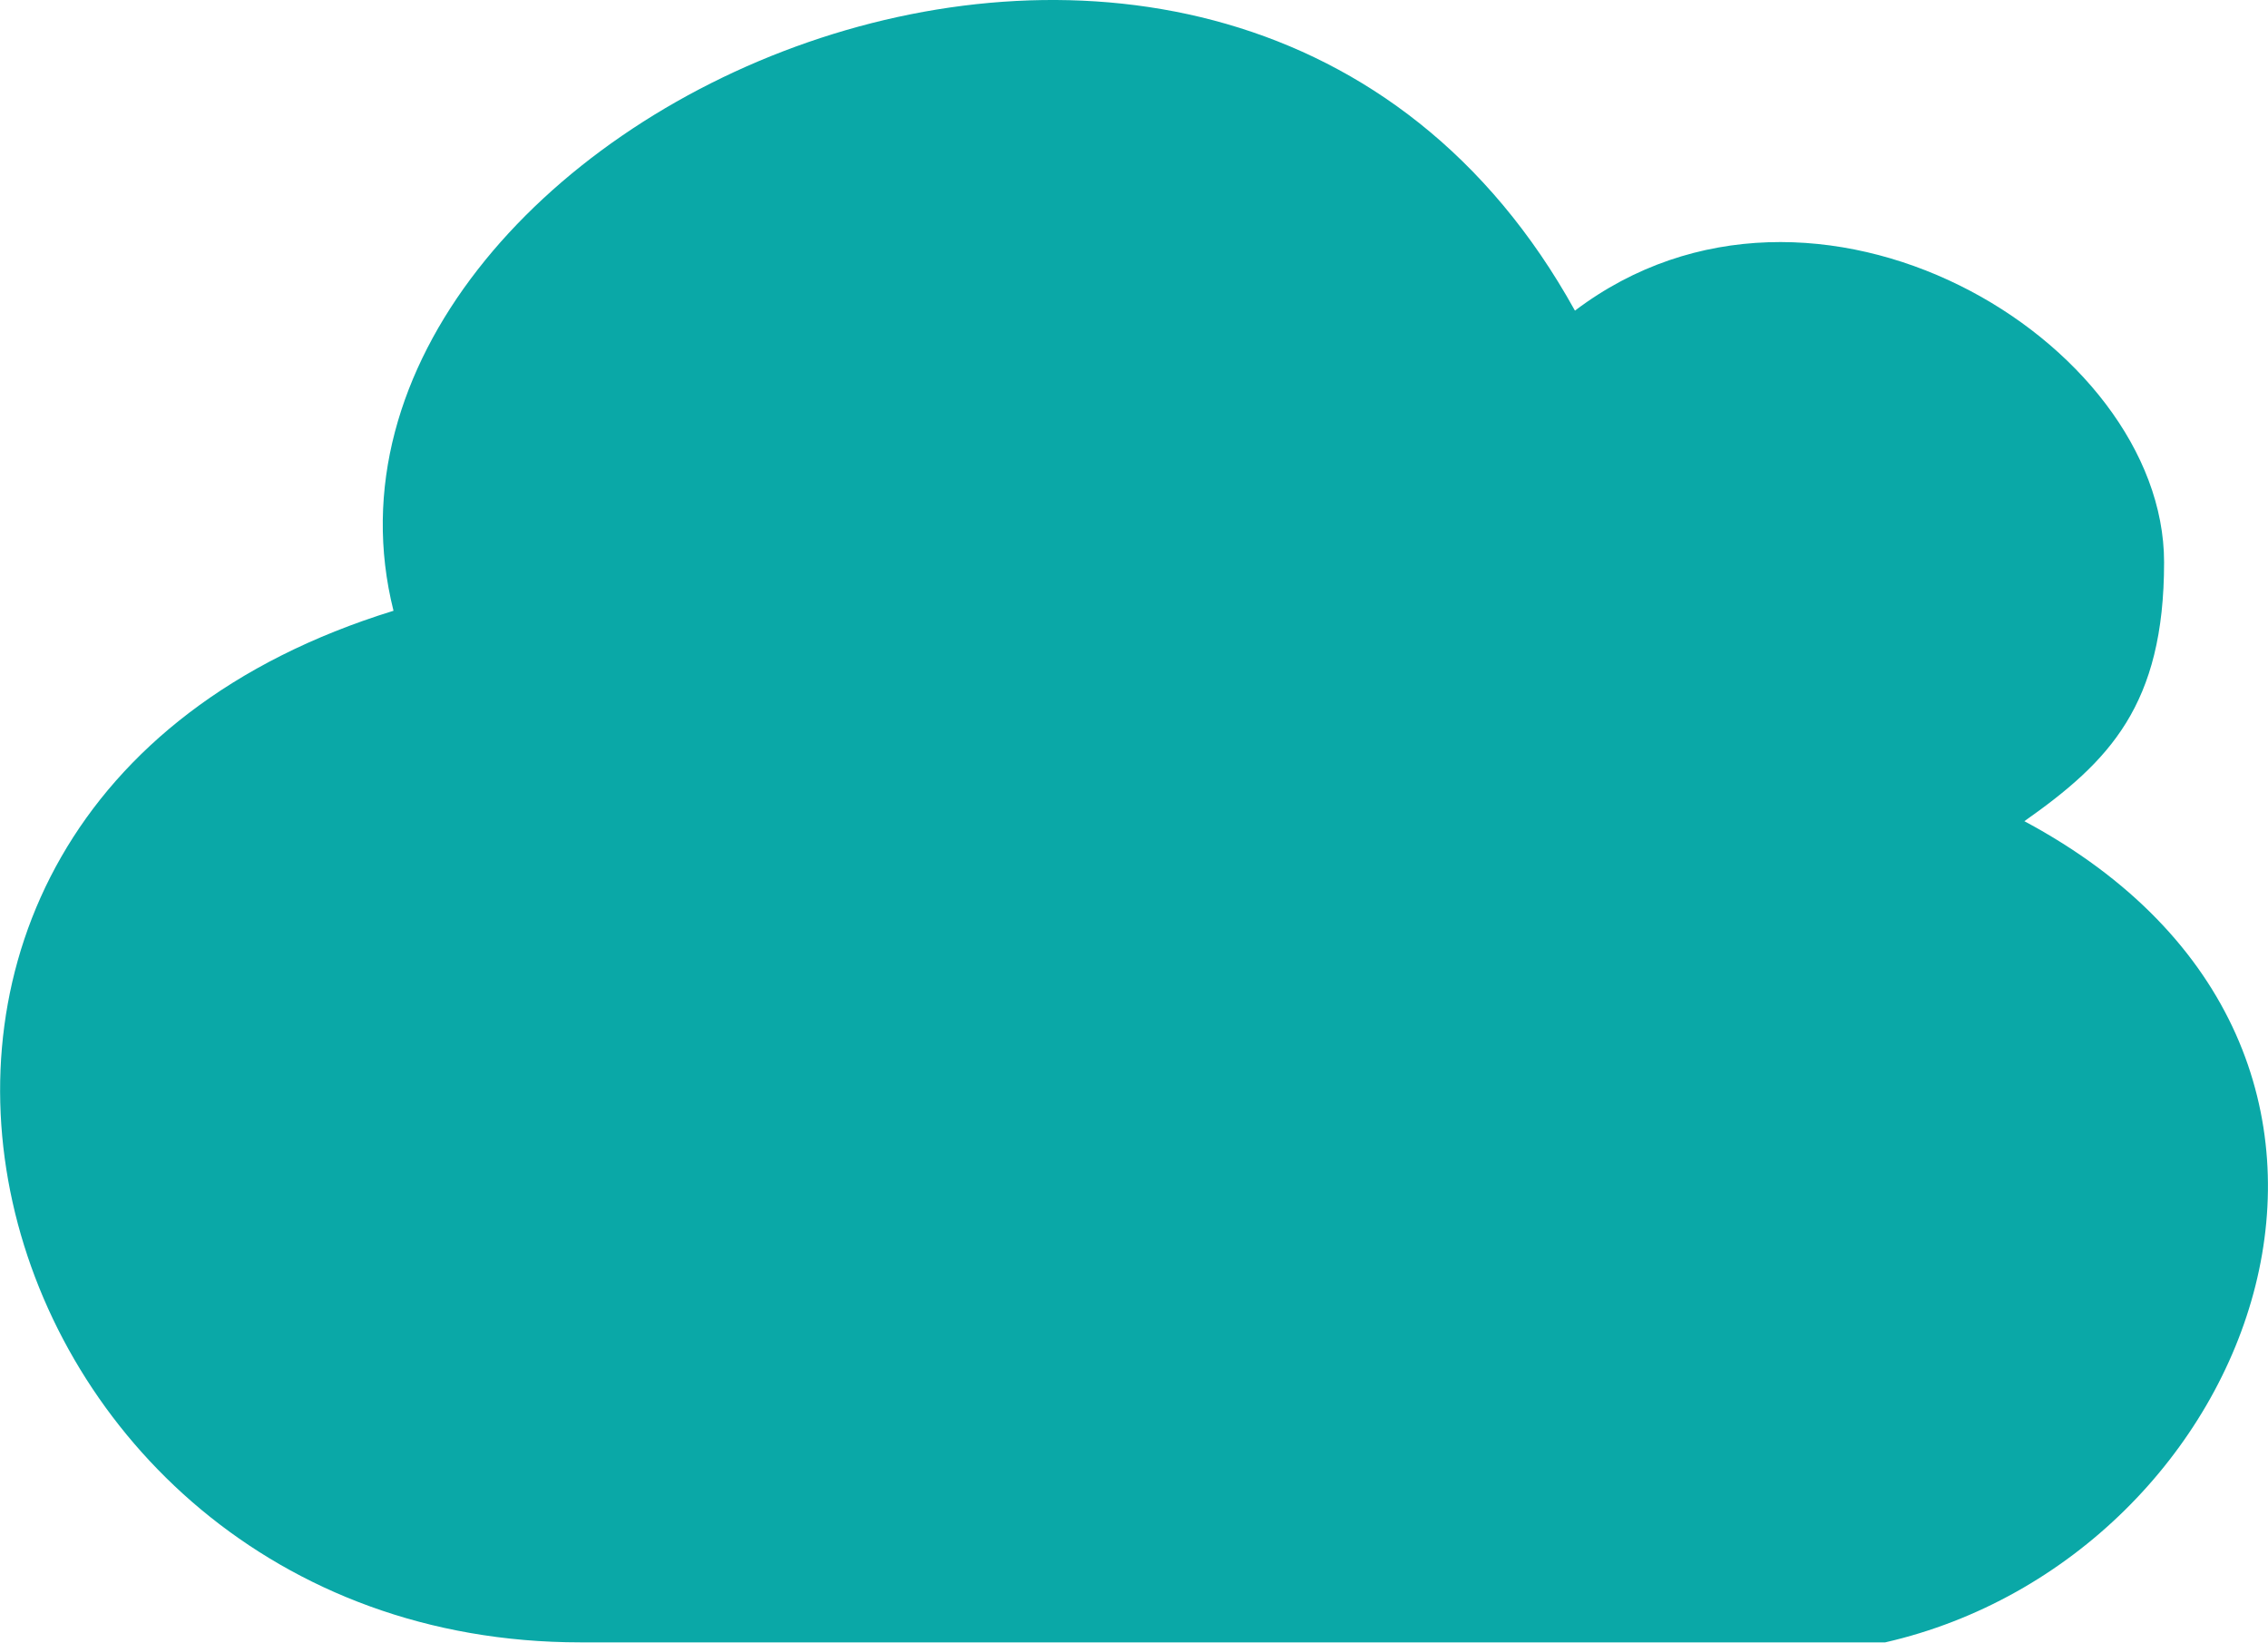
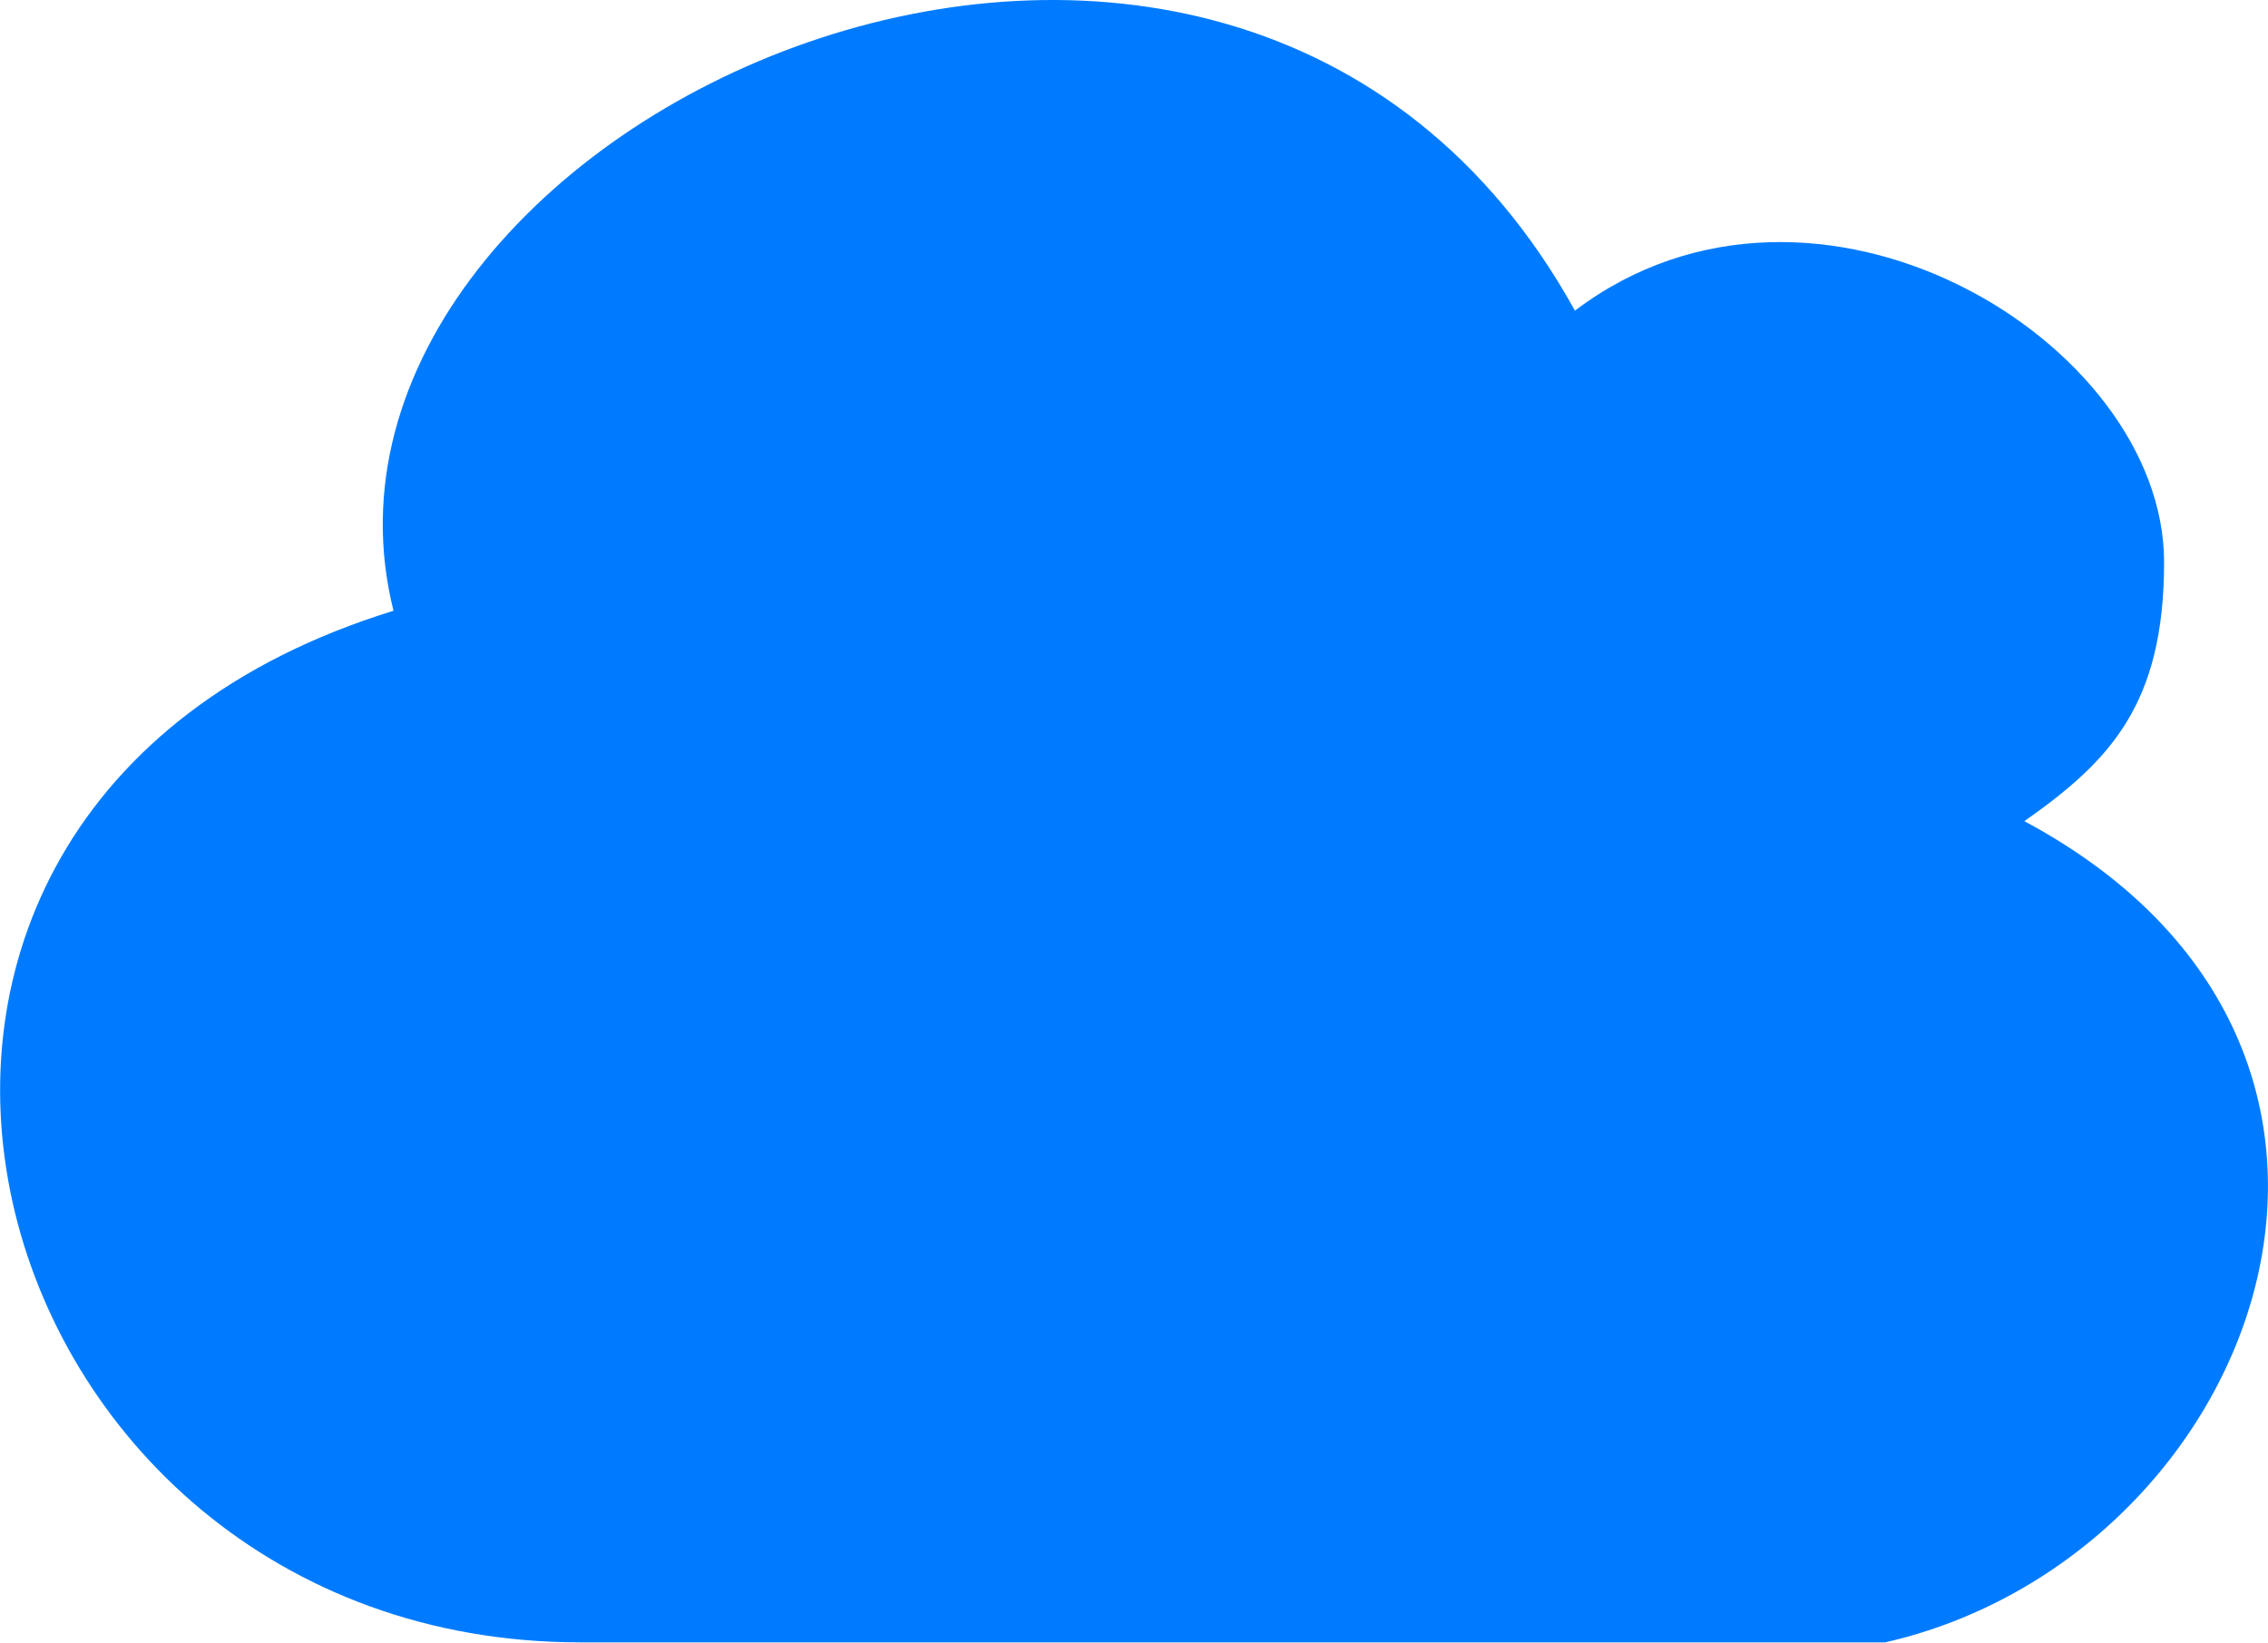
<svg xmlns="http://www.w3.org/2000/svg" version="1.1" id="Layer_1" x="0px" y="0px" viewBox="0 0 122.88 88.99" style="enable-background:new 0 0 122.88 88.99" xml:space="preserve">
  <g>
-     <path fill="#0aa8a7" class="st0" d="M85.33,16.83c12.99-9.83,31.92,1.63,31.92,13.63c0,7.75-2.97,10.79-7.57,14.03 c23.2,12.41,12.7,39.86-7.54,44.49H31.45c-33.2,0-45.48-44.99-10.13-55.89C14.69,6.66,66.5-17.2,85.33,16.83L85.33,16.83 L85.33,16.83z M59.48,72.42l4.1-20.86l4.16,6.28c8.96-3.6,14-9.54,14.74-18.66c7.36,12.87,2.9,24.42-6.44,31.17l4.25,6.39 L59.48,72.42L59.48,72.42L59.48,72.42L59.48,72.42L59.48,72.42L59.48,72.42L59.48,72.42z M65.81,26.96l-4.1,20.86l-4.16-6.28 c-8.96,3.6-14,9.54-14.74,18.66c-7.36-12.87-2.9-24.42,6.44-31.17l-4.25-6.39L65.81,26.96L65.81,26.96L65.81,26.96L65.81,26.96 L65.81,26.96L65.81,26.96L65.81,26.96z" />
+     <path fill="#007BFF" class="st0" d="M85.33,16.83c12.99-9.83,31.92,1.63,31.92,13.63c0,7.75-2.97,10.79-7.57,14.03 c23.2,12.41,12.7,39.86-7.54,44.49H31.45c-33.2,0-45.48-44.99-10.13-55.89C14.69,6.66,66.5-17.2,85.33,16.83L85.33,16.83 L85.33,16.83z M59.48,72.42l4.1-20.86l4.16,6.28c8.96-3.6,14-9.54,14.74-18.66c7.36,12.87,2.9,24.42-6.44,31.17l4.25,6.39 L59.48,72.42L59.48,72.42L59.48,72.42L59.48,72.42L59.48,72.42L59.48,72.42L59.48,72.42z M65.81,26.96l-4.1,20.86l-4.16-6.28 c-8.96,3.6-14,9.54-14.74,18.66c-7.36-12.87-2.9-24.42,6.44-31.17l-4.25-6.39L65.81,26.96L65.81,26.96L65.81,26.96L65.81,26.96 L65.81,26.96L65.81,26.96L65.81,26.96z" />
  </g>
</svg>
